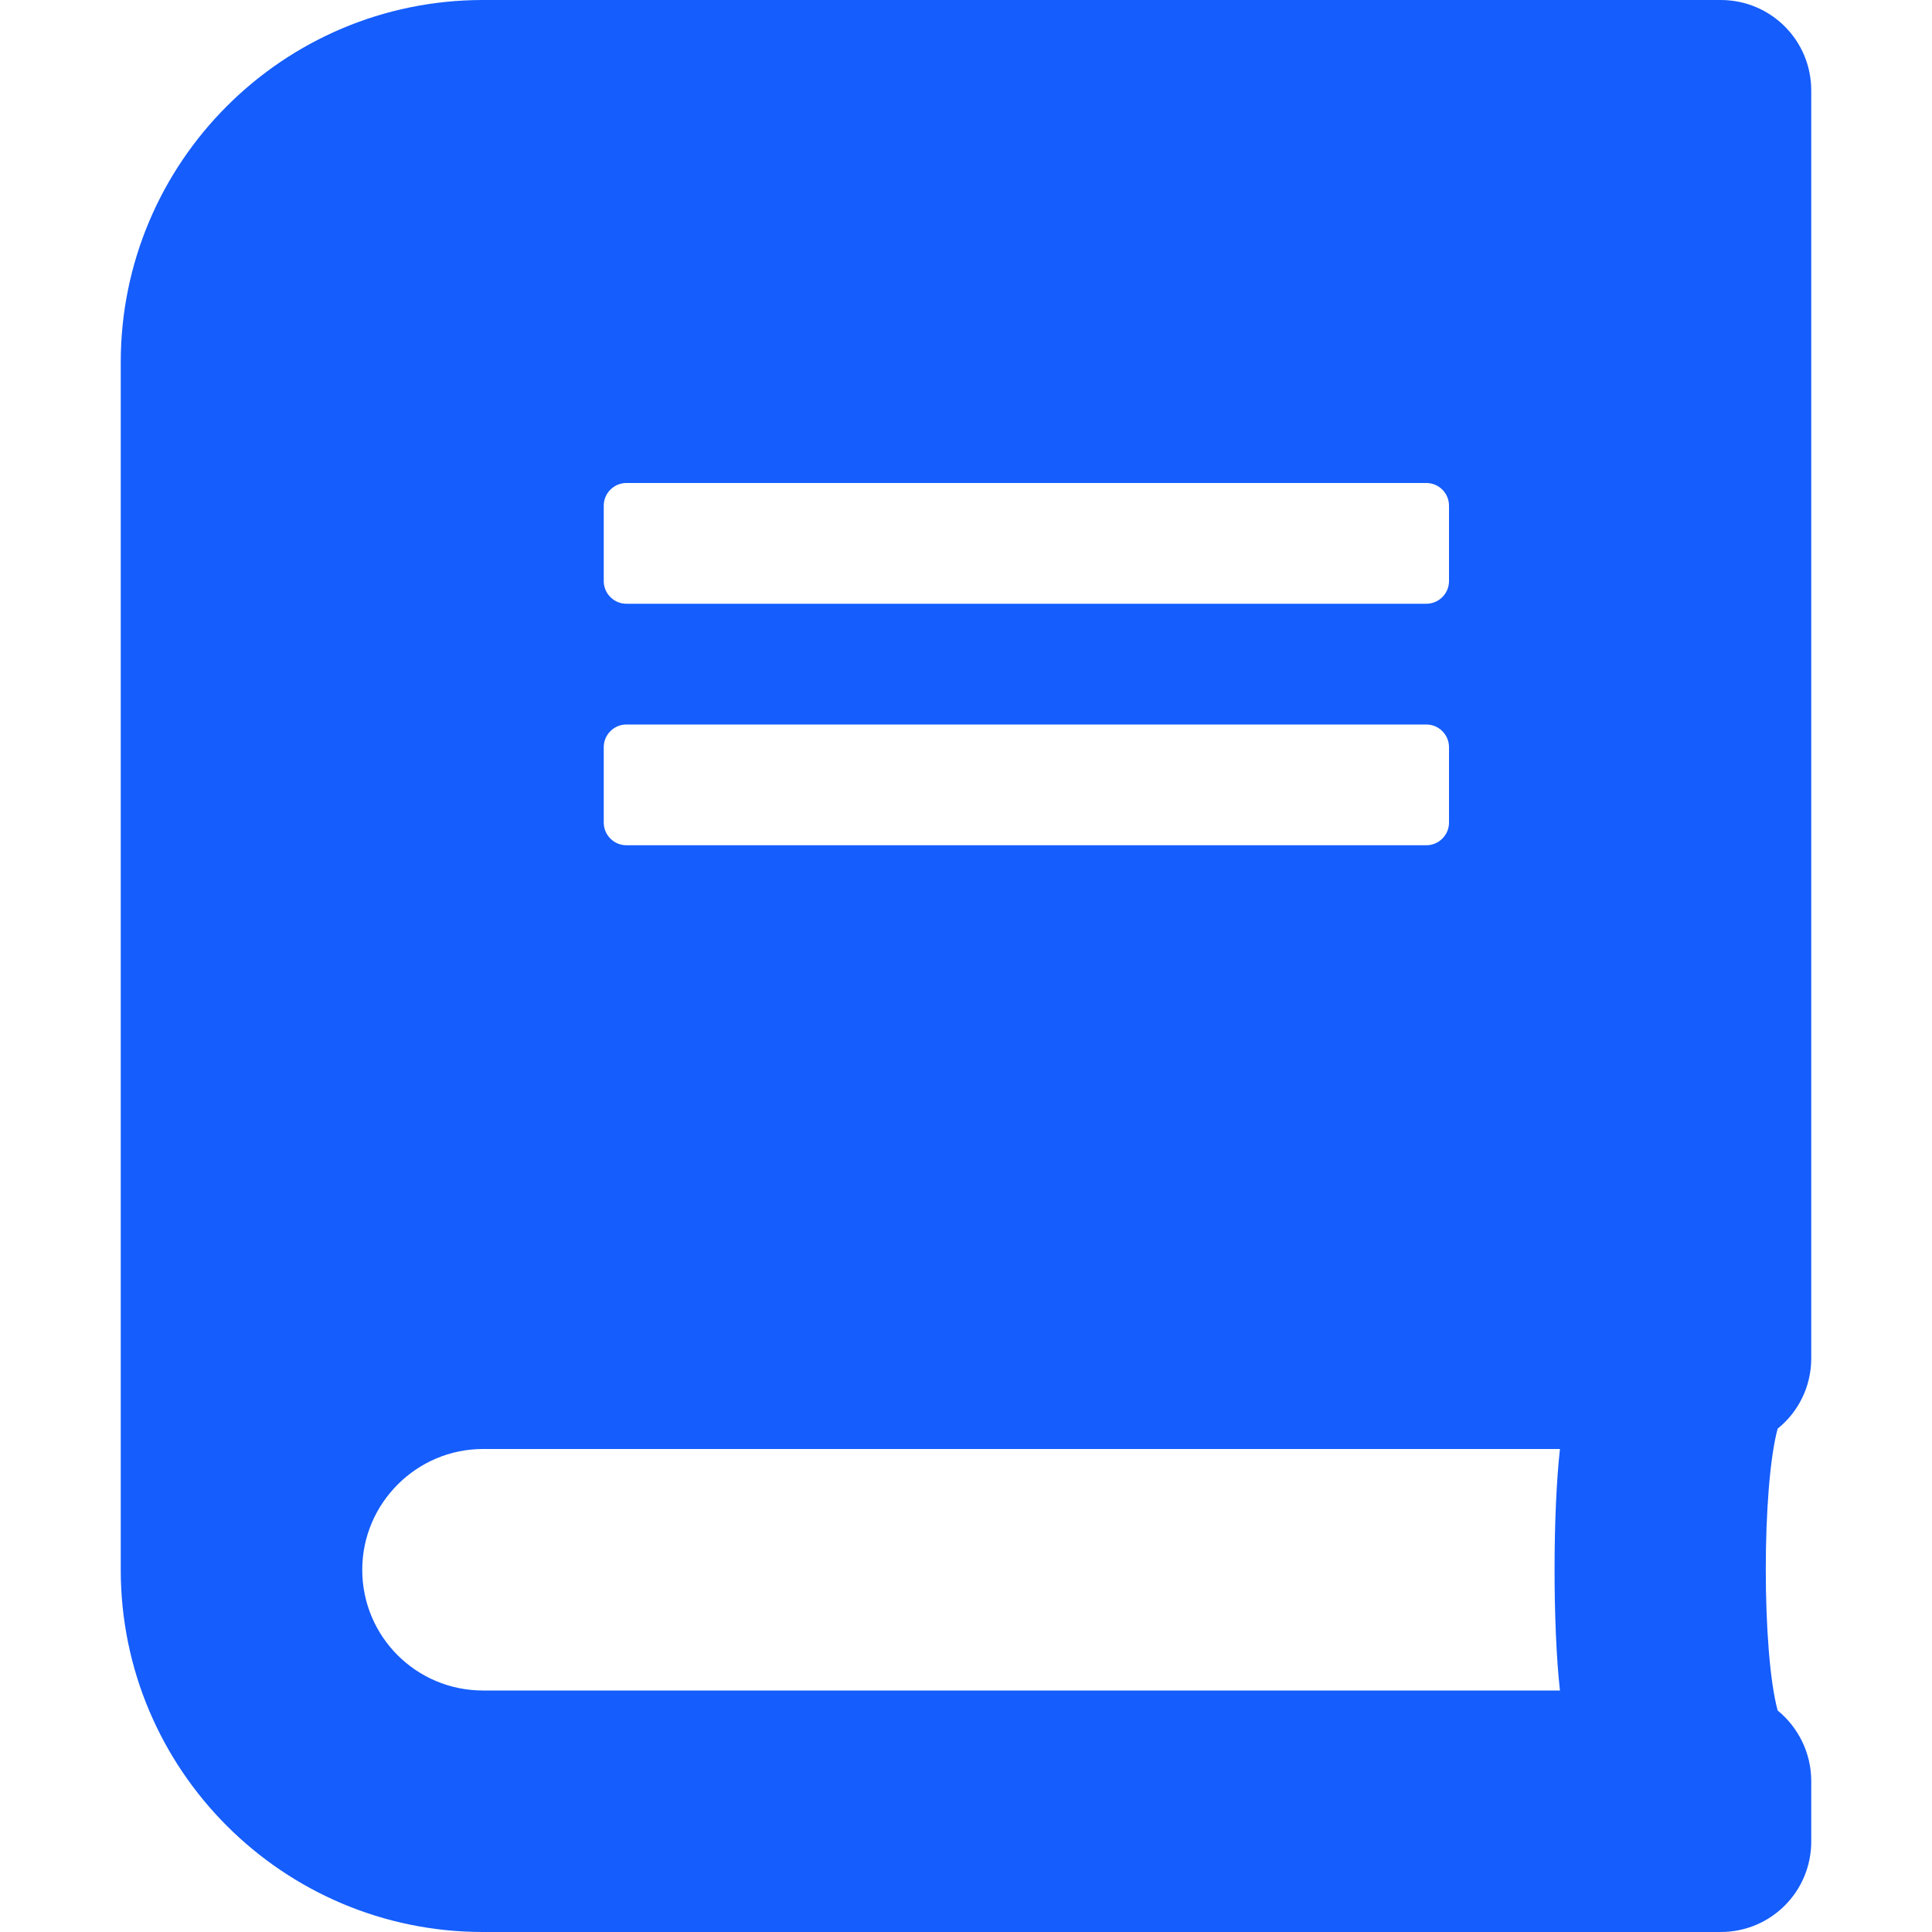
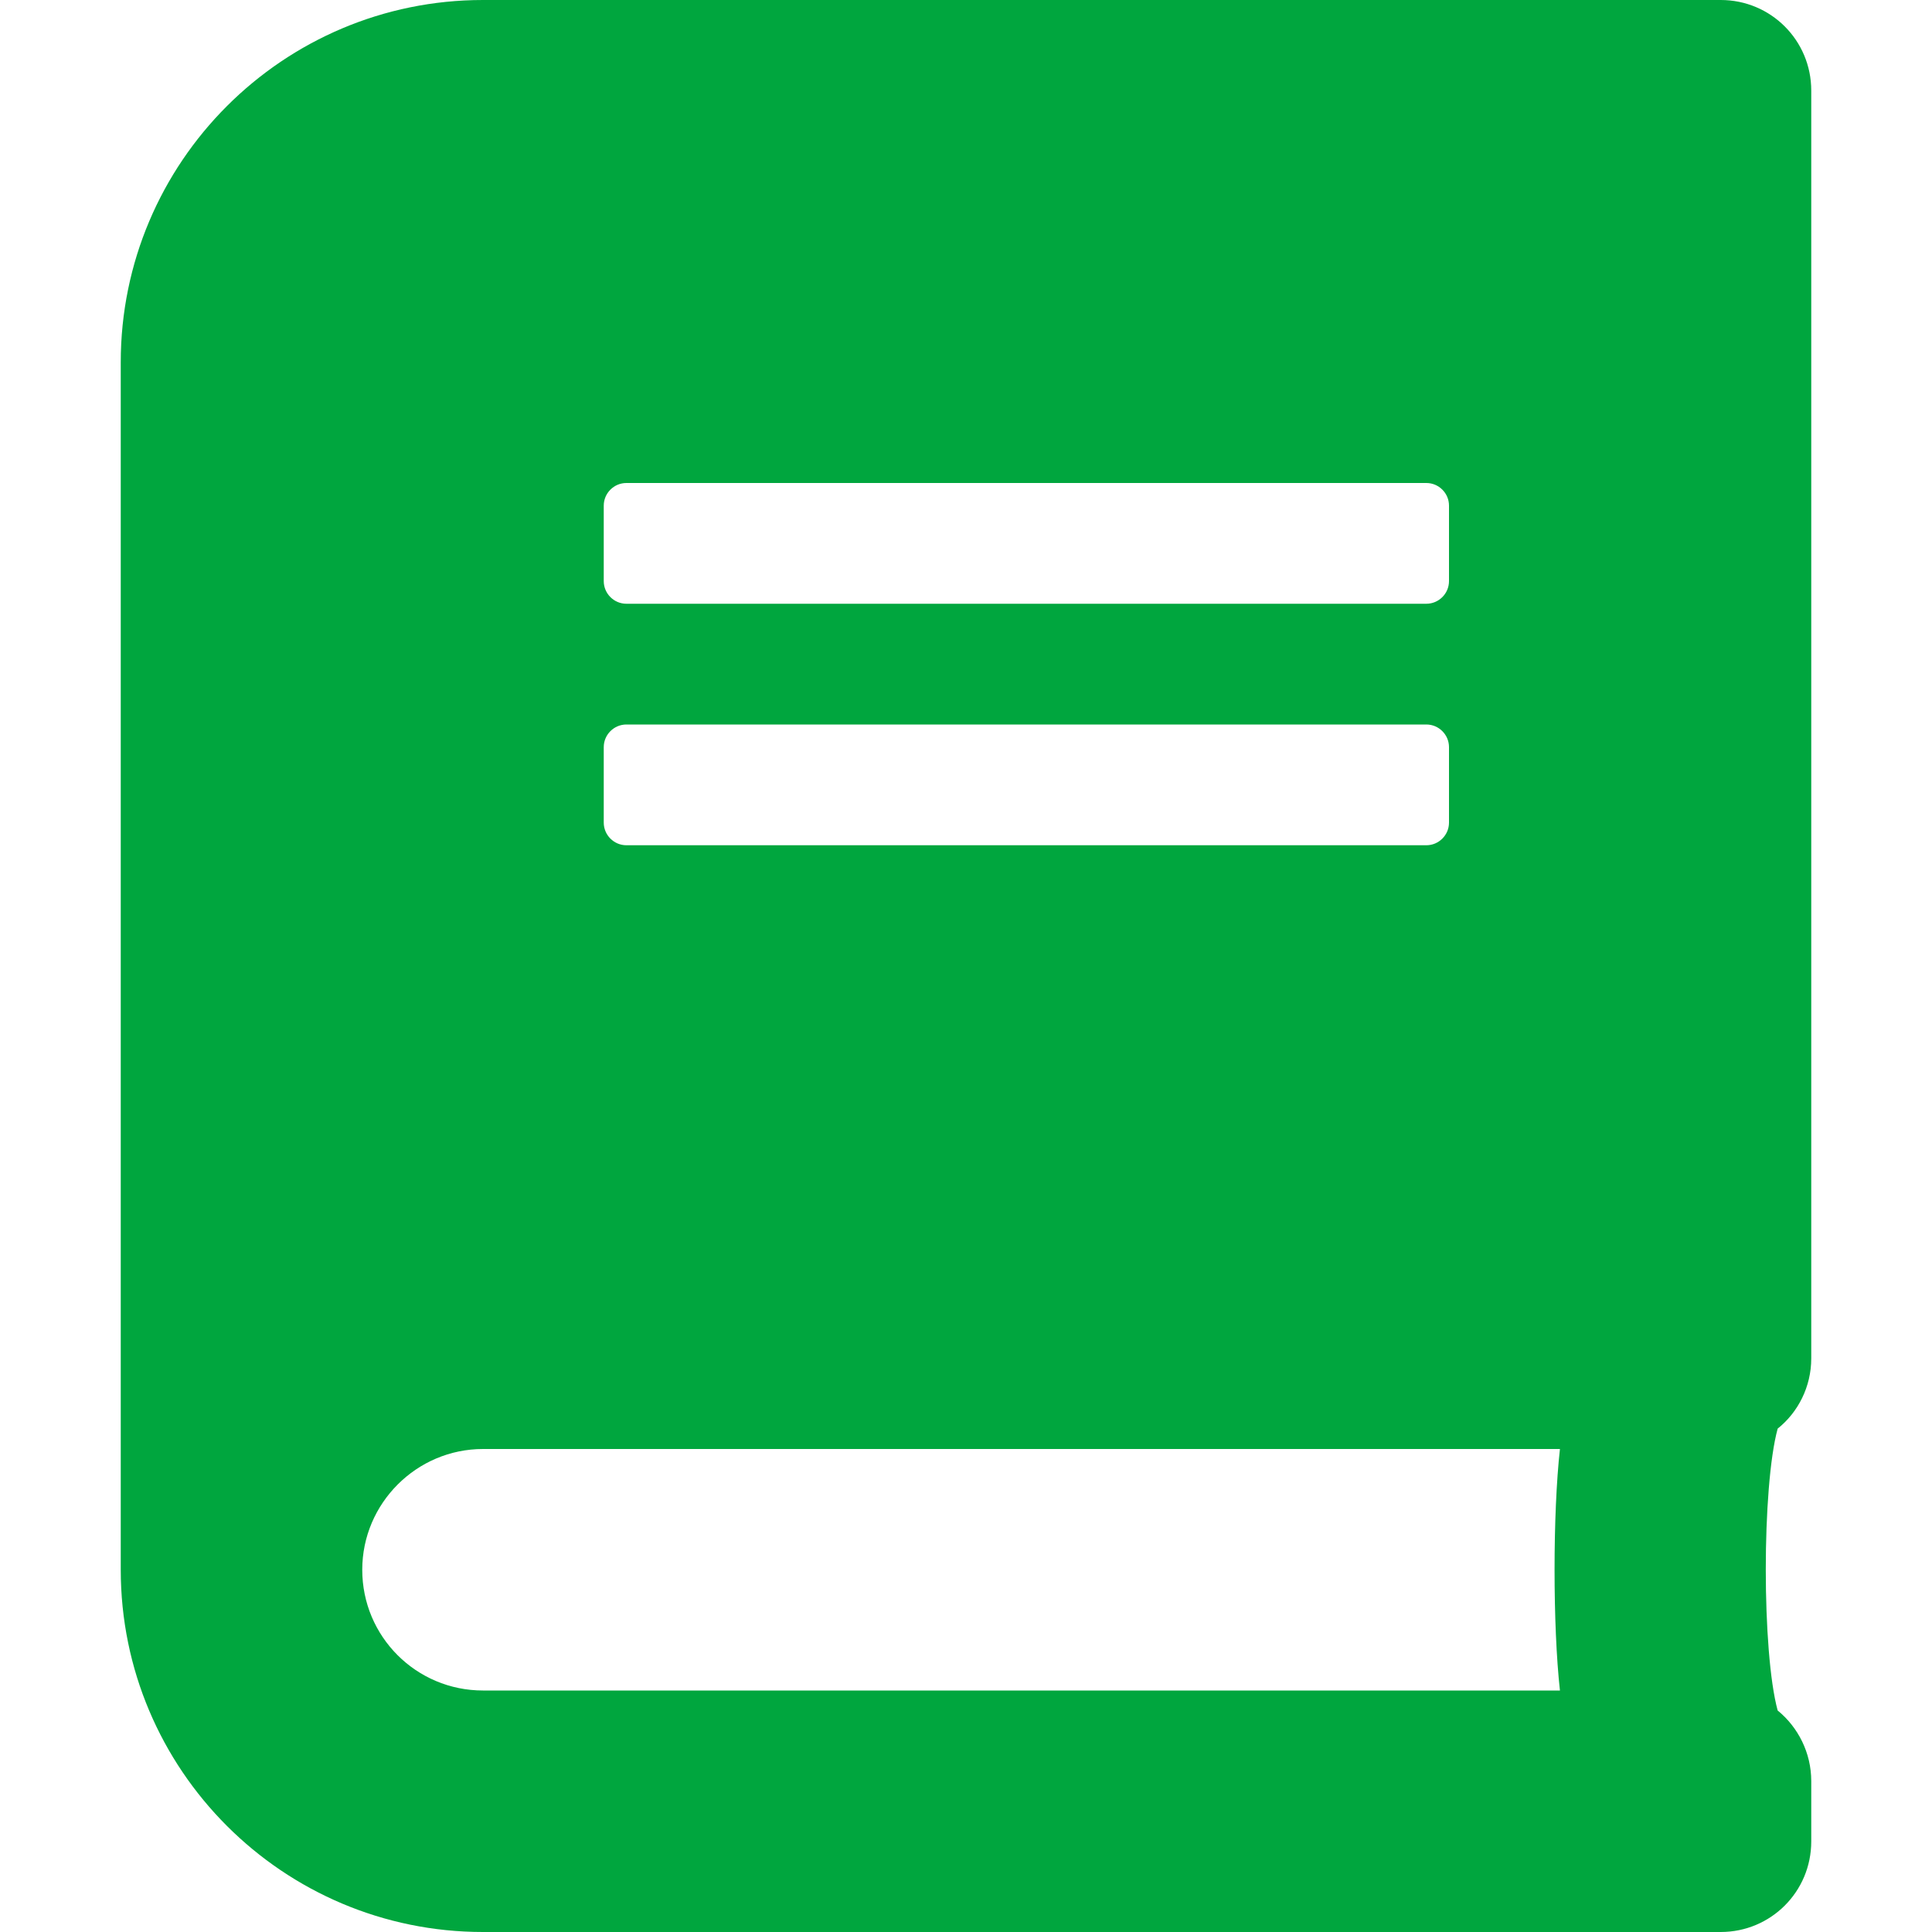
- <svg xmlns="http://www.w3.org/2000/svg" stroke="#155dfc" fill="#155dfc" stroke-width="0" viewBox="0 0 448 512" height="200px" width="200px" data-darkreader-inline-fill="" data-darkreader-inline-stroke="" style="--darkreader-inline-fill: currentColor; --darkreader-inline-stroke: currentColor;">
+ <svg xmlns="http://www.w3.org/2000/svg" stroke="#00a63e" fill="#00a63e" stroke-width="0" viewBox="0 0 448 512" height="200px" width="200px" data-darkreader-inline-fill="" data-darkreader-inline-stroke="" style="--darkreader-inline-fill: currentColor; --darkreader-inline-stroke: currentColor;">
  <path d="M448 360V24c0-13.3-10.7-24-24-24H96C43 0 0 43 0 96v320c0 53 43 96 96 96h328c13.3 0 24-10.7 24-24v-16c0-7.5-3.5-14.3-8.9-18.7-4.2-15.4-4.2-59.3 0-74.7 5.4-4.3 8.9-11.1 8.9-18.6zM128 134c0-3.3 2.7-6 6-6h212c3.3 0 6 2.7 6 6v20c0 3.3-2.7 6-6 6H134c-3.3 0-6-2.7-6-6v-20zm0 64c0-3.3 2.7-6 6-6h212c3.3 0 6 2.7 6 6v20c0 3.3-2.7 6-6 6H134c-3.3 0-6-2.7-6-6v-20zm253.4 250H96c-17.7 0-32-14.3-32-32 0-17.6 14.4-32 32-32h285.4c-1.9 17.1-1.9 46.9 0 64z" />
</svg>
